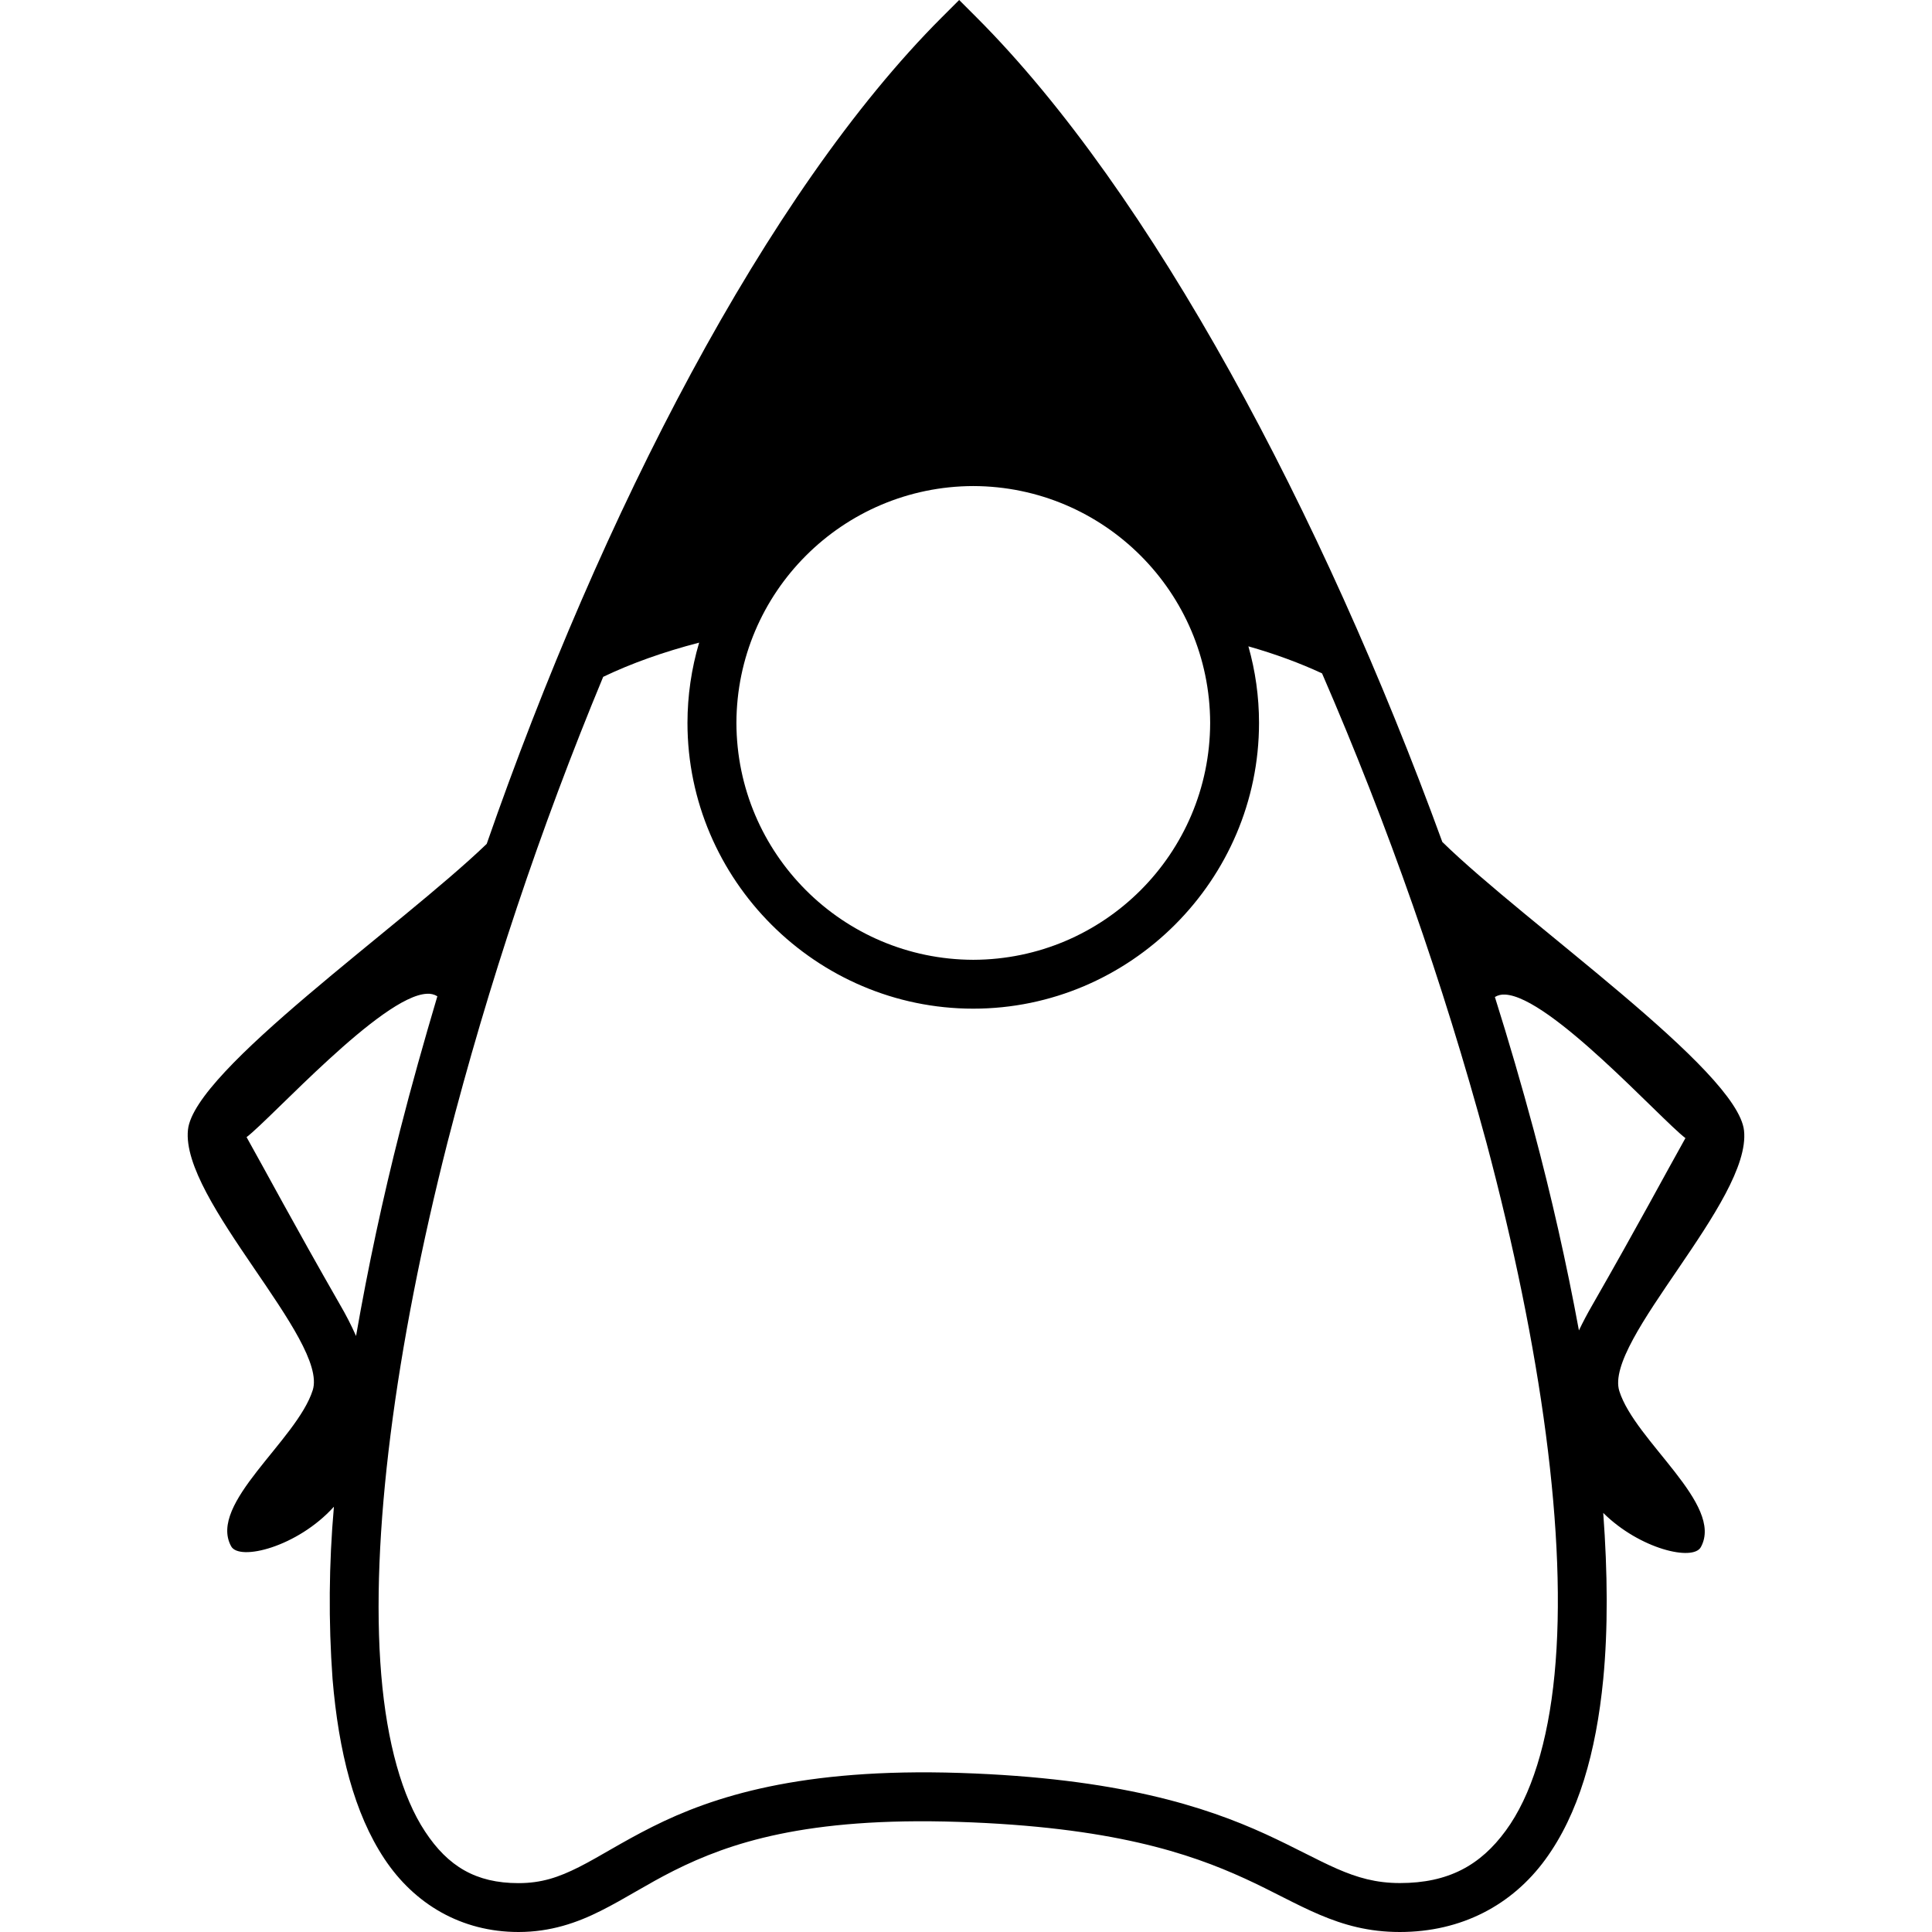
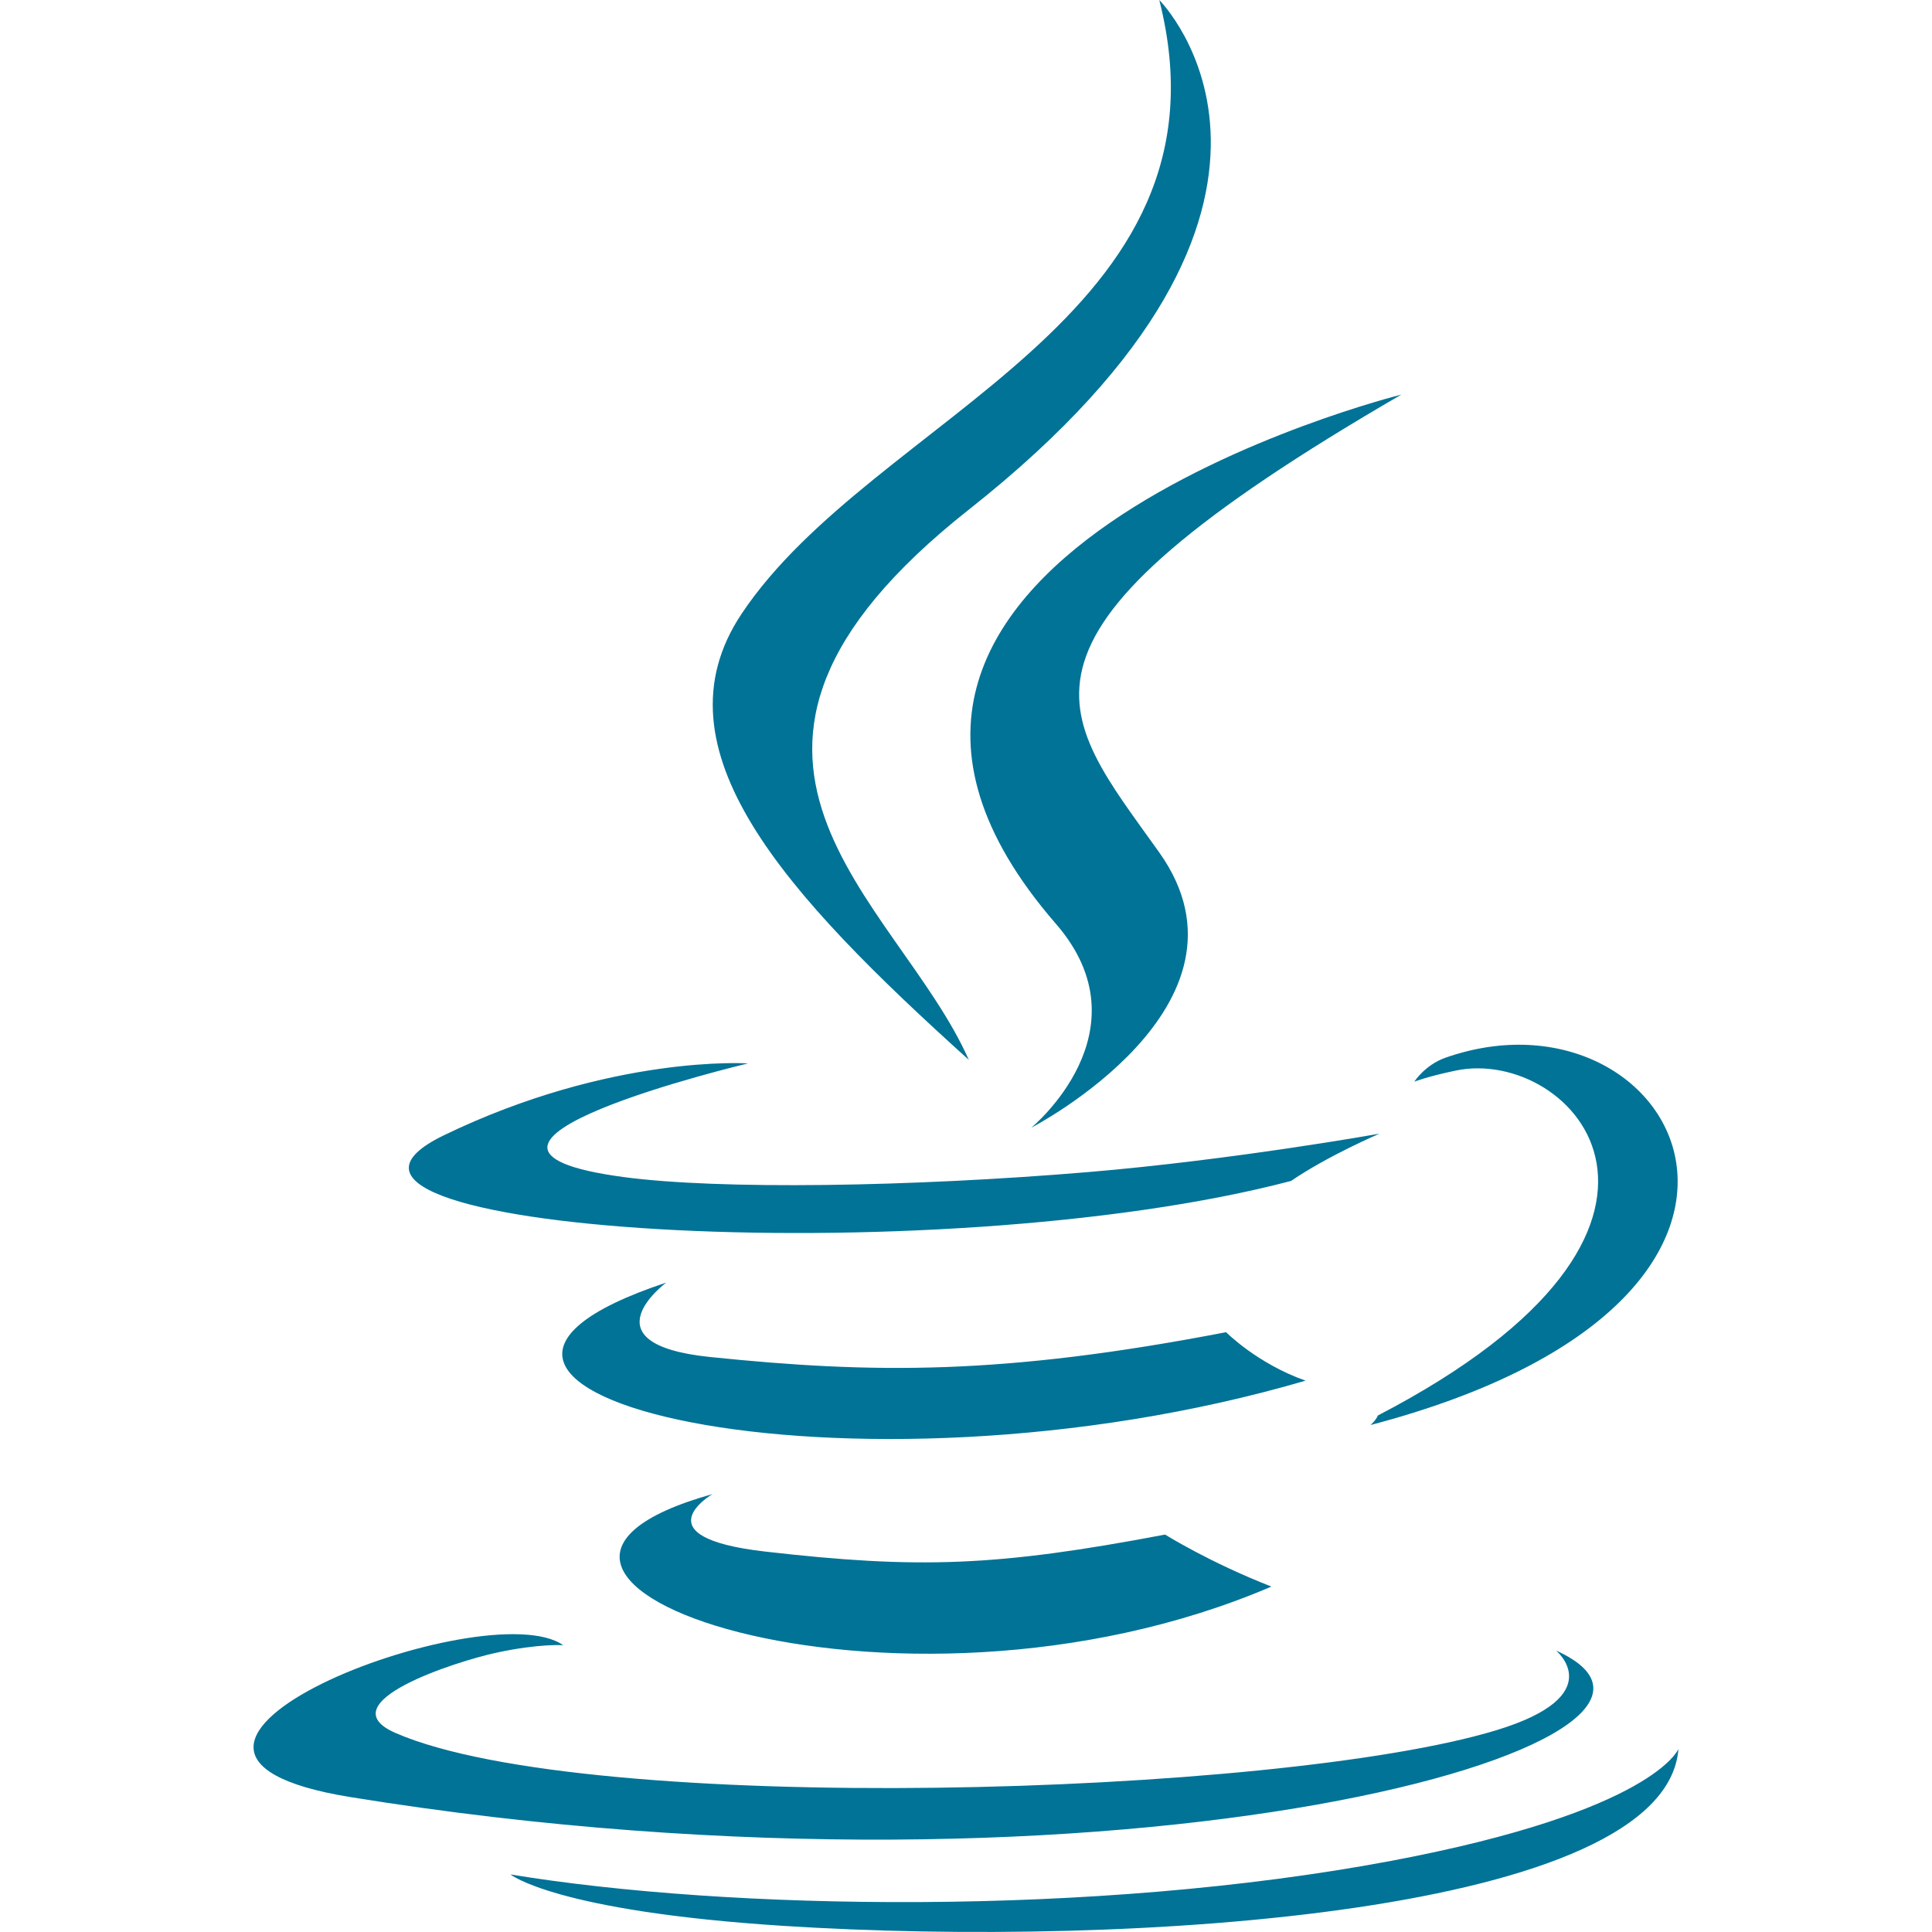
- <svg xmlns="http://www.w3.org/2000/svg" fill="#000000" role="img" viewBox="0 0 24 24">
-   <path d="M11.915 0 11.7.215C9.515 2.4 7.47 6.39 6.046 10.483c-1.064 1.024-3.633 2.81-3.711 3.551-.093.87 1.746 2.611 1.55 3.235-.198.625-1.304 1.408-1.014 1.939.1.188.823.011 1.277-.491a13.389 13.389 0 0 0-.017 2.14c.076.906.27 1.668.643 2.232.372.563.956.911 1.667.911.397 0 .727-.114 1.024-.264.298-.149.571-.33.91-.5.68-.34 1.634-.666 3.53-.604 1.903.062 2.872.39 3.559.704.687.314 1.15.664 1.925.664.767 0 1.395-.336 1.807-.9.412-.563.631-1.33.72-2.24.06-.623.055-1.32 0-2.066.454.45 1.117.604 1.213.424.29-.53-.816-1.314-1.013-1.937-.198-.624 1.642-2.366 1.549-3.236-.08-.748-2.707-2.568-3.748-3.586C16.428 6.374 14.308 2.394 12.13.215zm.175 6.038a2.95 2.95 0 0 1 2.943 2.942 2.95 2.95 0 0 1-2.943 2.943A2.95 2.95 0 0 1 9.148 8.98a2.95 2.95 0 0 1 2.942-2.942zM8.685 7.983a3.515 3.515 0 0 0-.145.997c0 1.951 1.6 3.55 3.55 3.55 1.95 0 3.55-1.598 3.55-3.55 0-.329-.046-.648-.132-.951.334.095.64.208.915.336a42.699 42.699 0 0 1 2.042 5.829c.678 2.545 1.01 4.92.846 6.607-.082.844-.29 1.51-.606 1.94-.315.431-.713.651-1.315.651-.593 0-.932-.27-1.673-.61-.741-.338-1.825-.694-3.792-.758-1.974-.064-3.073.293-3.821.669-.375.188-.659.373-.911.5s-.466.2-.752.2c-.53 0-.876-.209-1.16-.64-.285-.43-.474-1.101-.545-1.948-.141-1.693.176-4.069.823-6.614a43.155 43.155 0 0 1 1.934-5.783c.348-.167.749-.31 1.192-.425zm-3.382 4.362a.216.216 0 0 1 .13.031c-.166.56-.323 1.116-.463 1.665a33.849 33.849 0 0 0-.547 2.555 3.9 3.9 0 0 0-.2-.39c-.58-1.012-.914-1.642-1.16-2.08.315-.24 1.679-1.755 2.24-1.781zm13.394.01c.562.027 1.926 1.543 2.24 1.783-.246.438-.58 1.068-1.16 2.08a4.428 4.428 0 0 0-.163.309 32.354 32.354 0 0 0-.562-2.49 40.579 40.579 0 0 0-.482-1.652.216.216 0 0 1 .127-.03z" />
+ <svg xmlns="http://www.w3.org/2000/svg" role="img" viewBox="0 0 24 24" fill="#007396">
+   <path d="M8.851 18.56s-.917.534.653.714c1.902.218 2.874.187 4.969-.211 0 0 .552.346 1.321.646-4.699 2.013-10.633-.118-6.943-1.149M8.276 15.933s-1.028.761.542.924c2.032.209 3.636.227 6.413-.308 0 0 .384.389.987.602-5.679 1.661-12.007.13-7.942-1.218M13.116 11.475c1.158 1.333-.304 2.533-.304 2.533s2.939-1.518 1.589-3.418c-1.261-1.772-2.228-2.652 3.007-5.688 0-.001-8.216 2.051-4.292 6.573M19.33 20.504s.679.559-.747.991c-2.712.822-11.288 1.069-13.669.033-.856-.373.75-.89 1.254-.998.527-.114.828-.093.828-.093-.953-.671-6.156 1.317-2.643 1.887 9.58 1.553 17.462-.7 14.977-1.82M9.292 13.21s-4.362 1.036-1.544 1.412c1.189.159 3.561.123 5.77-.062 1.806-.152 3.618-.477 3.618-.477s-.637.272-1.098.587c-4.429 1.165-12.986.623-10.522-.568 2.082-1.006 3.776-.892 3.776-.892M17.116 17.584c4.503-2.34 2.421-4.589.968-4.285-.355.074-.515.138-.515.138s.132-.207.385-.297c2.875-1.011 5.086 2.981-.928 4.562 0-.001.07-.062.09-.118M14.401 0s2.494 2.494-2.365 6.33c-3.896 3.077-.888 4.832-.001 6.836-2.274-2.053-3.943-3.858-2.824-5.539 1.644-2.469 6.197-3.665 5.19-7.627M9.734 23.924c4.322.277 10.959-.153 11.116-2.198 0 0-.302.775-3.572 1.391-3.688.694-8.239.613-10.937.168 0-.001.553.457 3.393.639" />
</svg>
